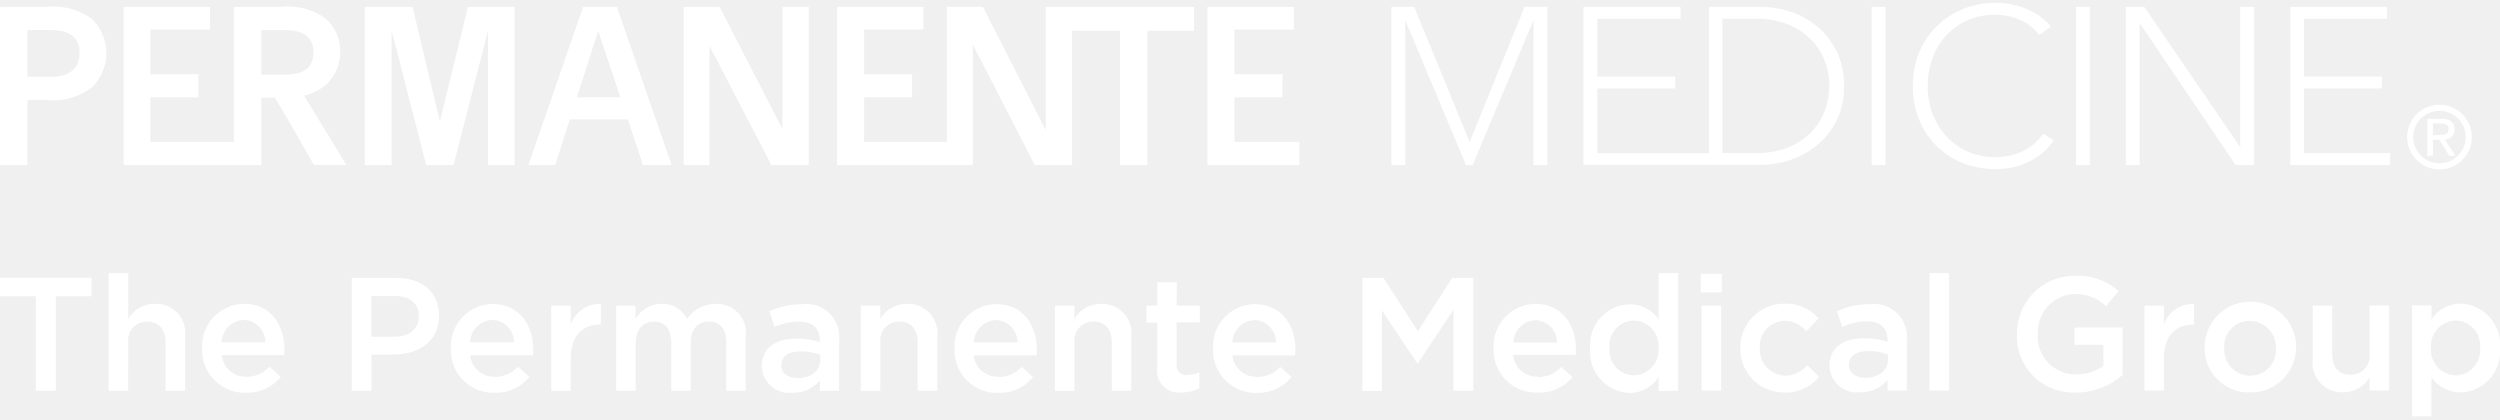
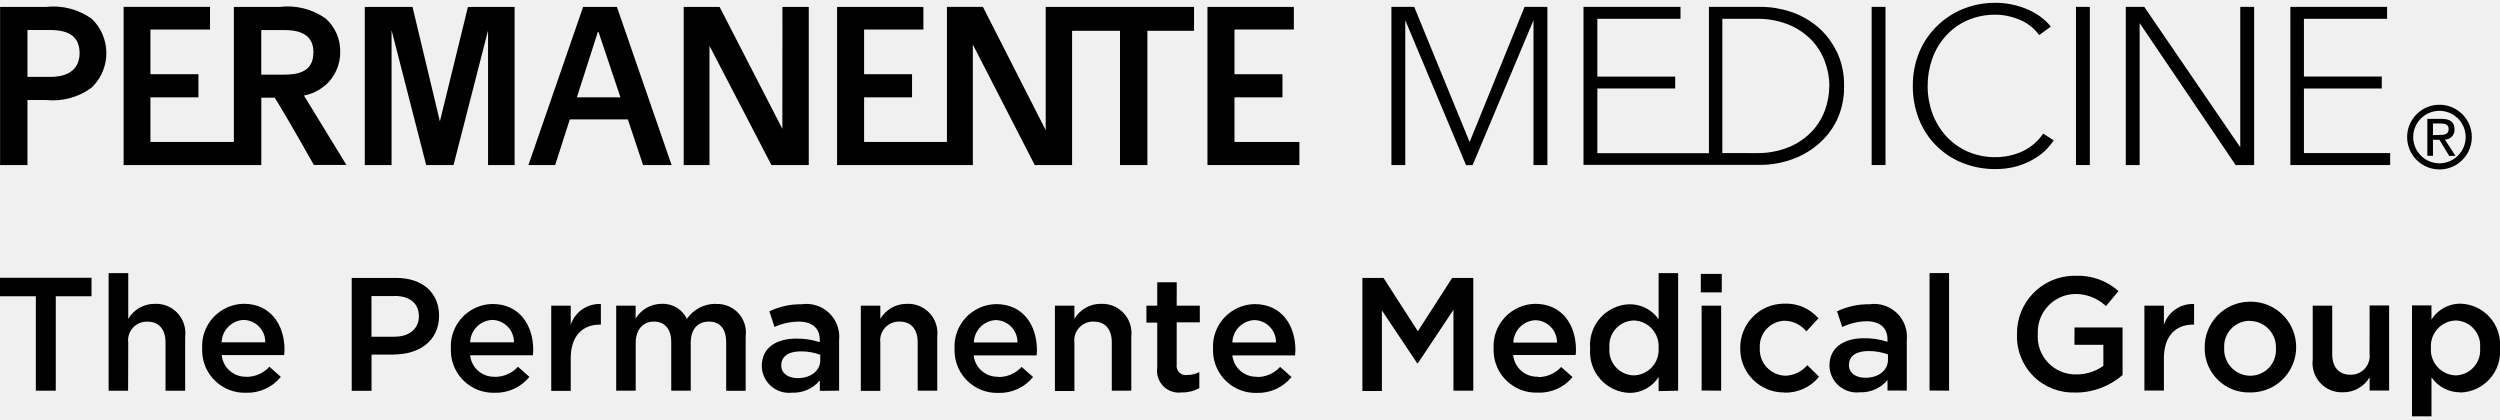
<svg xmlns="http://www.w3.org/2000/svg" viewBox="0 0 173 29">
-   <defs>
-     <style>.cls-1{fill:#fff;}</style>
-   </defs>
  <g id="Layer_1" data-name="Layer 1">
-     <path class="cls-1" d="M68.933,21.044a2.927,2.927,0,0,0-2.878,3.079c0,.071,0,.141,0,.212a2.942,2.942,0,0,0,3.026,2.854,2.977,2.977,0,0,0,2.407-1.1l-.793-.7a2.137,2.137,0,0,1-1.6.7l-.007-.019a1.65,1.65,0,0,1-1.71-1.477h4.354a2.011,2.011,0,0,0,.023-.368C71.756,22.518,70.806,21.044,68.933,21.044ZM67.389,23.7a1.6,1.6,0,0,1,1.528-1.551A1.529,1.529,0,0,1,70.41,23.7Z" />
-     <path class="cls-1" d="M39.495,22.477V21.15H38.146v5.9h1.349V24.794c0-1.56.825-2.33,2.008-2.33h.077V21.038A2.086,2.086,0,0,0,39.495,22.477Z" />
-     <path class="cls-1" d="M49.534,21.035v-.01a2.4,2.4,0,0,0-2,1.039,1.847,1.847,0,0,0-1.749-1.039,2.111,2.111,0,0,0-1.8,1.017V21.15H42.641v5.885H43.99V23.723c0-.914.512-1.47,1.26-1.47s1.2.511,1.2,1.426v3.356h1.349V23.714c0-.95.5-1.461,1.26-1.461s1.193.5,1.193,1.438v3.354H51.6V23.289A1.982,1.982,0,0,0,49.534,21.035Z" />
-     <path class="cls-1" d="M55.477,21.054a5.031,5.031,0,0,0-2.238.489l.358,1.081a4.115,4.115,0,0,1,1.682-.368c.939,0,1.451.463,1.451,1.279v.144a4.994,4.994,0,0,0-1.627-.247c-1.372,0-2.388.617-2.388,1.9v.023a1.887,1.887,0,0,0,2.1,1.819,2.383,2.383,0,0,0,1.918-.848v.723l1.333-.016V23.541A2.272,2.272,0,0,0,55.477,21.054Zm1.285,3.875c0,.735-.668,1.237-1.56,1.237-.636,0-1.138-.31-1.138-.87v-.022c0-.614.5-.959,1.349-.959a3.831,3.831,0,0,1,1.349.233Z" />
-     <path class="cls-1" d="M163.975,24.471a1.3,1.3,0,0,1-1.327,1.461c-.8,0-1.259-.524-1.259-1.438V21.15H160.04v3.734a2.022,2.022,0,0,0,2.1,2.263,2.109,2.109,0,0,0,1.838-1.039v.915h1.349V21.137h-1.349Z" />
-     <path class="cls-1" d="M143.553,23.858h2v1.461a3.207,3.207,0,0,1-1.883.591,2.61,2.61,0,0,1-2.654-2.8,2.636,2.636,0,0,1,2.532-2.766,3.048,3.048,0,0,1,2.184.838l.869-1.039a4.2,4.2,0,0,0-3-1.058c-.038,0-.076,0-.113,0a3.979,3.979,0,0,0-3.912,4.047,3.874,3.874,0,0,0,4.047,4.025v.013a4.985,4.985,0,0,0,3.258-1.215V22.662h-3.325Z" />
-     <path class="cls-1" d="M10.716,21.025a2.119,2.119,0,0,0-1.841,1.039V18.9H7.516v8.139H8.865l.01-3.321a1.29,1.29,0,0,1,1.317-1.461c.8,0,1.263.524,1.263,1.438v3.344h1.358V23.289A2.022,2.022,0,0,0,10.716,21.025Z" />
-     <path class="cls-1" d="M170.257,21.012a2.362,2.362,0,0,0-2,1.1v-.978H166.91V28.81h1.349v-2.7a2.4,2.4,0,0,0,2,1.039v.013A2.832,2.832,0,0,0,173,24.081,2.828,2.828,0,0,0,170.257,21.012Zm-.32,4.965a1.77,1.77,0,0,1-1.716-1.9,1.773,1.773,0,0,1,1.716-1.9h.007a1.734,1.734,0,0,1,1.678,1.9A1.736,1.736,0,0,1,169.937,25.977Z" />
-     <path class="cls-1" d="M76.187,21.025a2.111,2.111,0,0,0-1.839,1.039V21.15H73v5.905h1.349V23.714a1.3,1.3,0,0,1,1.327-1.461c.8,0,1.26.524,1.26,1.438v3.344h1.349V23.289A2.023,2.023,0,0,0,76.187,21.025Z" />
-     <path class="cls-1" d="M34.076,21.035A2.928,2.928,0,0,0,31.2,24.113c0,.071,0,.142,0,.212a2.94,2.94,0,0,0,3.025,2.854,2.978,2.978,0,0,0,2.408-1.1l-.79-.7a2.139,2.139,0,0,1-1.6.7v-.009a1.654,1.654,0,0,1-1.711-1.487h4.345a3.478,3.478,0,0,0,.022-.368C36.9,22.508,35.953,21.035,34.076,21.035Zm-1.541,2.653a1.6,1.6,0,0,1,1.529-1.55,1.531,1.531,0,0,1,1.5,1.55Z" />
-     <polygon class="cls-1" points="0 20.501 2.481 20.501 2.481 27.035 3.859 27.035 3.859 20.501 6.333 20.501 6.333 19.222 0 19.222 0 20.501" />
-     <path class="cls-1" d="M16.867,21.022A2.926,2.926,0,0,0,13.99,24.1c0,.078,0,.156,0,.235a2.941,2.941,0,0,0,3.036,2.843,2.977,2.977,0,0,0,2.407-1.1l-.79-.7a2.137,2.137,0,0,1-1.6.7v-.009a1.654,1.654,0,0,1-1.7-1.5h4.323c.013-.122.021-.244.022-.367C19.69,22.5,18.741,21.022,16.867,21.022Zm-1.531,2.666a1.6,1.6,0,0,1,1.528-1.55,1.529,1.529,0,0,1,1.493,1.55Z" />
-     <path class="cls-1" d="M27.417,19.232H24.338v7.813H25.71V24.539h1.55v-.01c1.717,0,3.121-.914,3.124-2.679C30.384,20.255,29.236,19.232,27.417,19.232ZM27.305,23.3h-1.6v-2.81h1.6v-.01c1.023,0,1.682.48,1.682,1.417C28.987,22.729,28.341,23.3,27.305,23.3Z" />
-     <path class="cls-1" d="M62.759,21.025a2.119,2.119,0,0,0-1.841,1.039V21.15H59.569v5.9h1.349V23.714a1.3,1.3,0,0,1,1.327-1.461c.8,0,1.259.524,1.259,1.438v3.344h1.353V23.289A2.023,2.023,0,0,0,62.759,21.025Z" />
-     <path class="cls-1" d="M123.543,26a1.818,1.818,0,0,1-1.765-1.919,1.773,1.773,0,0,1,1.7-1.886A1.983,1.983,0,0,1,125,22.93l.835-.9a2.938,2.938,0,0,0-2.353-1.017h-.065a3.04,3.04,0,0,0-2.992,3.088v.08a3.013,3.013,0,0,0,3.047,2.976v.013a2.975,2.975,0,0,0,2.407-1.1l-.812-.8A2.076,2.076,0,0,1,123.543,26Z" />
-     <rect class="cls-1" x="117.696" y="18.953" width="1.451" height="1.279" />
-     <polygon class="cls-1" points="117.753 27.023 119.103 27.035 119.103 21.15 117.753 21.15 117.753 27.023" />
-     <path class="cls-1" d="M149.742,22.477V21.15h-1.349v5.873h1.349V24.794c0-1.56.828-2.33,2.008-2.33h.08V21.038A2.089,2.089,0,0,0,149.742,22.477Z" />
-     <path class="cls-1" d="M81.43,19.532H80.081V21.15h-.749v1.176h.749v3.1a1.51,1.51,0,0,0,1.694,1.73,2.391,2.391,0,0,0,1.218-.3V25.75a1.833,1.833,0,0,1-.838.2.651.651,0,0,1-.2,0,.639.639,0,0,1-.528-.734V22.307h1.6V21.15h-1.6Z" />
-     <path class="cls-1" d="M114.777,22.093a2.432,2.432,0,0,0-2.008-1.039,2.817,2.817,0,0,0-2.73,3.069,2.827,2.827,0,0,0,2.73,3.066,2.359,2.359,0,0,0,2.008-1.106v.981l1.349-.029V18.9h-1.349Zm-1.71,3.884a1.735,1.735,0,0,1-1.695-1.9,1.734,1.734,0,0,1,1.695-1.9,1.774,1.774,0,0,1,1.707,1.9A1.765,1.765,0,0,1,113.067,25.977Z" />
-     <path class="cls-1" d="M106.235,21.025a2.926,2.926,0,0,0-2.877,3.079c0,.07,0,.141,0,.212a2.942,2.942,0,0,0,3.026,2.854,2.977,2.977,0,0,0,2.436-1.075l-.79-.7a2.137,2.137,0,0,1-1.6.7l-.019-.028a1.654,1.654,0,0,1-1.7-1.5h4.322a2.016,2.016,0,0,0,.023-.368C109.058,22.5,108.108,21.025,106.235,21.025Zm-1.512,2.682a1.6,1.6,0,0,1,1.528-1.55,1.529,1.529,0,0,1,1.493,1.55Z" />
-     <path class="cls-1" d="M155.62,20.879a3.139,3.139,0,0,0-3.055,3.222c0,.029,0,.058,0,.087a3.046,3.046,0,0,0,3.122,2.969h.1a3.14,3.14,0,1,0-.166-6.277ZM155.711,26l-.073,0a1.823,1.823,0,0,1-1.724-1.916,1.772,1.772,0,0,1,1.774-1.886v.013l.076,0a1.82,1.82,0,0,1,1.731,1.9A1.773,1.773,0,0,1,155.711,26Z" />
-     <path class="cls-1" d="M86.82,21.044a2.929,2.929,0,0,0-2.878,3.079c0,.071,0,.141,0,.212a2.942,2.942,0,0,0,3.026,2.854,2.977,2.977,0,0,0,2.407-1.1l-.79-.7a2.144,2.144,0,0,1-1.6.7l-.006-.019a1.653,1.653,0,0,1-1.7-1.477H89.62c.014-.122.021-.245.023-.368C89.643,22.518,88.693,21.044,86.82,21.044ZM85.279,23.7a1.6,1.6,0,0,1,1.528-1.551A1.529,1.529,0,0,1,88.3,23.7Z" />
-     <path class="cls-1" d="M129.362,21.054a5.031,5.031,0,0,0-2.238.489l.358,1.087a4.127,4.127,0,0,1,1.685-.4c.936,0,1.448.463,1.448,1.278v.144a4.966,4.966,0,0,0-1.627-.246c-1.372,0-2.389.617-2.389,1.9v.022a1.888,1.888,0,0,0,2.1,1.819,2.386,2.386,0,0,0,1.918-.847v.723l1.333.006V23.541A2.272,2.272,0,0,0,129.362,21.054Zm1.285,3.852c0,.736-.668,1.237-1.56,1.237-.637,0-1.139-.31-1.139-.869v-.023c0-.613.5-.959,1.35-.959a3.854,3.854,0,0,1,1.349.234Z" />
-     <polygon class="cls-1" points="98.115 22.921 95.739 19.232 94.278 19.232 94.278 27.055 95.627 27.055 95.627 21.479 98.07 25.136 98.118 25.136 100.579 21.437 100.579 27.035 101.951 27.035 101.951 19.232 100.49 19.232 98.115 22.921" />
-     <polygon class="cls-1" points="133.524 27.023 134.876 27.035 134.876 18.896 133.524 18.896 133.524 27.023" />
-     <rect class="cls-1" x="143.658" y="0.475" width="0.959" height="10.946" />
-     <polygon class="cls-1" points="97.245 1.402 101.449 11.425 101.906 11.425 106.117 1.402 106.117 11.421 107.079 11.421 107.079 0.475 105.5 0.475 101.698 9.829 97.862 0.475 96.286 0.475 96.286 11.421 97.245 11.421 97.245 1.402" />
-     <polygon class="cls-1" points="49.096 3.17 53.383 11.421 55.966 11.421 55.966 0.478 54.144 0.478 54.14 8.918 49.796 0.478 47.312 0.478 47.312 11.421 49.096 11.421 49.096 3.17" />
-     <polygon class="cls-1" points="67.321 3.084 71.605 11.421 74.189 11.421 74.189 2.131 77.504 2.131 77.504 11.421 79.4 11.421 79.4 2.131 82.628 2.131 82.628 0.478 72.363 0.478 72.363 9.008 68.018 0.475 65.528 0.475 65.528 9.823 59.796 9.823 59.796 6.735 63.114 6.735 63.114 5.136 59.796 5.136 59.796 2.042 63.898 2.042 63.898 0.478 57.926 0.478 57.926 11.421 67.321 11.421 67.321 3.084" />
-     <rect class="cls-1" x="129.518" y="0.475" width="0.959" height="10.946" />
-     <polygon class="cls-1" points="27.097 2.09 29.492 11.421 31.385 11.421 33.773 2.106 33.773 11.421 35.611 11.421 35.611 0.478 32.382 0.478 30.441 8.4 28.546 0.478 25.243 0.478 25.243 11.421 27.097 11.421 27.097 2.09" />
-     <path class="cls-1" d="M39.431,8.263h4.016L44.5,11.421h1.975L42.689.478H40.352L36.567,11.421h1.851Zm1.941-6.055h.045l1.518,4.527H39.92Z" />
-     <polygon class="cls-1" points="155.986 11.421 155.986 0.475 155.027 0.475 155.027 10.194 148.383 0.475 147.105 0.475 147.105 11.421 148.064 11.421 148.064 1.597 154.707 11.421 155.986 11.421" />
-     <polygon class="cls-1" points="159.432 6.124 164.819 6.124 164.819 5.296 159.432 5.296 159.432 1.3 165.187 1.3 165.187 0.475 158.492 0.475 158.492 11.421 165.398 11.421 165.398 10.593 159.432 10.593 159.432 6.124" />
-     <path class="cls-1" d="M141.5,10.45a4.721,4.721,0,0,0,.617-.736l-.729-.47a3.543,3.543,0,0,1-1.435,1.231,4.491,4.491,0,0,1-1.861.4,4.688,4.688,0,0,1-1.963-.4,4.515,4.515,0,0,1-1.48-1.08,4.884,4.884,0,0,1-.937-1.573,5.5,5.5,0,0,1-.319-1.88,5.584,5.584,0,0,1,.319-1.877,4.68,4.68,0,0,1,.931-1.573,4.426,4.426,0,0,1,1.474-1.074,4.74,4.74,0,0,1,1.978-.4,3.937,3.937,0,0,1,1.02.131,4.46,4.46,0,0,1,.876.32,3.409,3.409,0,0,1,.7.486,3.214,3.214,0,0,1,.422.473l.8-.585a3.109,3.109,0,0,0-.637-.623h.01a4.525,4.525,0,0,0-.924-.547,5.636,5.636,0,0,0-1.09-.352,5.345,5.345,0,0,0-1.183-.127,5.873,5.873,0,0,0-2.267.434,5.594,5.594,0,0,0-1.809,1.2A5.507,5.507,0,0,0,132.8,3.64a6.007,6.007,0,0,0-.432,2.305,6.135,6.135,0,0,0,.425,2.308,5.356,5.356,0,0,0,3,3.015,6.014,6.014,0,0,0,2.292.432,5.437,5.437,0,0,0,1.368-.163,5.024,5.024,0,0,0,1.135-.448A4.361,4.361,0,0,0,141.5,10.45Z" />
-     <polygon class="cls-1" points="85.426 6.735 88.747 6.735 88.747 5.136 85.426 5.136 85.426 2.042 89.534 2.042 89.534 0.478 83.556 0.478 83.556 11.421 89.918 11.421 89.918 9.823 85.426 9.823 85.426 6.735" />
-     <path class="cls-1" d="M22.491,5.913l.012,0a3.036,3.036,0,0,0,1.039-2.328,2.992,2.992,0,0,0-1.016-2.311A4.55,4.55,0,0,0,19.361.478H16.183V9.823H10.409V6.735h3.322v-1.6H10.409V2.042h4.124V.475H8.555V11.421h9.527V6.757h.924c.869,1.365,2.711,4.655,2.711,4.655h2.254l-2.938-4.8A3.181,3.181,0,0,0,22.491,5.913Zm-4.412-.748V2.08h1.6c1.426,0,2.008.563,2.008,1.522,0,1.051-.572,1.563-2.008,1.563Z" />
-     <path class="cls-1" d="M123.9,11.063a5.659,5.659,0,0,0,1.854-1.029A5.155,5.155,0,0,0,127.1,8.34a5.313,5.313,0,0,0,.509-2.395A5.3,5.3,0,0,0,127.1,3.56h-.009a5.178,5.178,0,0,0-1.324-1.717A5.7,5.7,0,0,0,123.914.814a6.621,6.621,0,0,0-2.056-.339h-3.6V10.6h-7.721V6.124h5.387V5.3h-5.387v-4h5.754V.475h-6.713V11.409h12.267A6.531,6.531,0,0,0,123.9,11.063Zm-4.715-.47V1.3h2.337a5.758,5.758,0,0,1,2.237.4,4.694,4.694,0,0,1,1.577,1.049,4.3,4.3,0,0,1,.939,1.487,4.874,4.874,0,0,1,.32,1.71h-.009a4.922,4.922,0,0,1-.311,1.714,4.324,4.324,0,0,1-.939,1.483,4.7,4.7,0,0,1-1.577,1.052,5.8,5.8,0,0,1-2.237.4Z" />
-     <path class="cls-1" d="M3.178.478H.006V11.421H1.9V6.92H3.178a4.513,4.513,0,0,0,3.155-.85c.038-.036.075-.072.11-.11A3.3,3.3,0,0,0,6.349,1.3,4.571,4.571,0,0,0,3.178.478ZM3.5,5.318H1.9V2.077H3.5c1.426,0,2.008.594,2.008,1.6S4.856,5.318,3.5,5.318Z" />
-     <path class="cls-1" d="M168.361,9.673h.448l.671,1.112h.438l-.732-1.128a.665.665,0,0,0,.666-.664v-.04c0-.5-.3-.729-.905-.729h-.975v2.558h.39Zm0-1.129h.528c.268,0,.556.061.556.374,0,.393-.291.419-.62.419l-.464.016Z" />
-     <path class="cls-1" d="M168.812,11.725a2.238,2.238,0,1,0-1.582-.655A2.229,2.229,0,0,0,168.812,11.725ZM167.527,8.2a1.815,1.815,0,1,1-.533,1.285A1.813,1.813,0,0,1,167.527,8.2Z" />
+     <path d="M68.933,21.044a2.927,2.927,0,0,0-2.878,3.079c0,.071,0,.141,0,.212a2.942,2.942,0,0,0,3.026,2.854,2.977,2.977,0,0,0,2.407-1.1l-.793-.7a2.137,2.137,0,0,1-1.6.7l-.007-.019a1.65,1.65,0,0,1-1.71-1.477h4.354a2.011,2.011,0,0,0,.023-.368C71.756,22.518,70.806,21.044,68.933,21.044ZM67.389,23.7a1.6,1.6,0,0,1,1.528-1.551A1.529,1.529,0,0,1,70.41,23.7Z" />
+     <path d="M39.495,22.477V21.15H38.146v5.9h1.349V24.794c0-1.56.825-2.33,2.008-2.33h.077V21.038A2.086,2.086,0,0,0,39.495,22.477Z" />
+     <path d="M49.534,21.035v-.01a2.4,2.4,0,0,0-2,1.039,1.847,1.847,0,0,0-1.749-1.039,2.111,2.111,0,0,0-1.8,1.017V21.15H42.641v5.885H43.99V23.723c0-.914.512-1.47,1.26-1.47s1.2.511,1.2,1.426v3.356h1.349V23.714c0-.95.5-1.461,1.26-1.461s1.193.5,1.193,1.438v3.354H51.6V23.289A1.982,1.982,0,0,0,49.534,21.035Z" />
+     <path d="M55.477,21.054a5.031,5.031,0,0,0-2.238.489l.358,1.081a4.115,4.115,0,0,1,1.682-.368c.939,0,1.451.463,1.451,1.279v.144a4.994,4.994,0,0,0-1.627-.247c-1.372,0-2.388.617-2.388,1.9v.023a1.887,1.887,0,0,0,2.1,1.819,2.383,2.383,0,0,0,1.918-.848v.723l1.333-.016V23.541A2.272,2.272,0,0,0,55.477,21.054Zm1.285,3.875c0,.735-.668,1.237-1.56,1.237-.636,0-1.138-.31-1.138-.87v-.022c0-.614.5-.959,1.349-.959a3.831,3.831,0,0,1,1.349.233Z" />
+     <path d="M163.975,24.471a1.3,1.3,0,0,1-1.327,1.461c-.8,0-1.259-.524-1.259-1.438V21.15H160.04v3.734a2.022,2.022,0,0,0,2.1,2.263,2.109,2.109,0,0,0,1.838-1.039v.915h1.349V21.137h-1.349Z" />
+     <path d="M143.553,23.858h2v1.461a3.207,3.207,0,0,1-1.883.591,2.61,2.61,0,0,1-2.654-2.8,2.636,2.636,0,0,1,2.532-2.766,3.048,3.048,0,0,1,2.184.838l.869-1.039a4.2,4.2,0,0,0-3-1.058c-.038,0-.076,0-.113,0a3.979,3.979,0,0,0-3.912,4.047,3.874,3.874,0,0,0,4.047,4.025v.013a4.985,4.985,0,0,0,3.258-1.215V22.662h-3.325Z" />
+     <path d="M10.716,21.025a2.119,2.119,0,0,0-1.841,1.039V18.9H7.516v8.139H8.865l.01-3.321a1.29,1.29,0,0,1,1.317-1.461c.8,0,1.263.524,1.263,1.438v3.344h1.358V23.289A2.022,2.022,0,0,0,10.716,21.025Z" />
+     <path d="M170.257,21.012a2.362,2.362,0,0,0-2,1.1v-.978H166.91V28.81h1.349v-2.7a2.4,2.4,0,0,0,2,1.039v.013A2.832,2.832,0,0,0,173,24.081,2.828,2.828,0,0,0,170.257,21.012Zm-.32,4.965a1.77,1.77,0,0,1-1.716-1.9,1.773,1.773,0,0,1,1.716-1.9h.007a1.734,1.734,0,0,1,1.678,1.9A1.736,1.736,0,0,1,169.937,25.977Z" />
+     <path d="M76.187,21.025a2.111,2.111,0,0,0-1.839,1.039V21.15H73v5.905h1.349V23.714a1.3,1.3,0,0,1,1.327-1.461c.8,0,1.26.524,1.26,1.438v3.344h1.349V23.289A2.023,2.023,0,0,0,76.187,21.025Z" />
+     <path d="M34.076,21.035A2.928,2.928,0,0,0,31.2,24.113c0,.071,0,.142,0,.212a2.94,2.94,0,0,0,3.025,2.854,2.978,2.978,0,0,0,2.408-1.1l-.79-.7a2.139,2.139,0,0,1-1.6.7v-.009a1.654,1.654,0,0,1-1.711-1.487h4.345a3.478,3.478,0,0,0,.022-.368C36.9,22.508,35.953,21.035,34.076,21.035Zm-1.541,2.653a1.6,1.6,0,0,1,1.529-1.55,1.531,1.531,0,0,1,1.5,1.55Z" />
+     <polygon points="0 20.501 2.481 20.501 2.481 27.035 3.859 27.035 3.859 20.501 6.333 20.501 6.333 19.222 0 19.222 0 20.501" />
+     <path d="M16.867,21.022A2.926,2.926,0,0,0,13.99,24.1c0,.078,0,.156,0,.235a2.941,2.941,0,0,0,3.036,2.843,2.977,2.977,0,0,0,2.407-1.1l-.79-.7a2.137,2.137,0,0,1-1.6.7v-.009a1.654,1.654,0,0,1-1.7-1.5h4.323c.013-.122.021-.244.022-.367C19.69,22.5,18.741,21.022,16.867,21.022Zm-1.531,2.666a1.6,1.6,0,0,1,1.528-1.55,1.529,1.529,0,0,1,1.493,1.55Z" />
+     <path d="M27.417,19.232H24.338v7.813H25.71V24.539h1.55v-.01c1.717,0,3.121-.914,3.124-2.679C30.384,20.255,29.236,19.232,27.417,19.232ZM27.305,23.3h-1.6v-2.81h1.6v-.01c1.023,0,1.682.48,1.682,1.417C28.987,22.729,28.341,23.3,27.305,23.3Z" />
+     <path d="M62.759,21.025a2.119,2.119,0,0,0-1.841,1.039V21.15H59.569v5.9h1.349V23.714a1.3,1.3,0,0,1,1.327-1.461c.8,0,1.259.524,1.259,1.438v3.344h1.353V23.289A2.023,2.023,0,0,0,62.759,21.025Z" />
+     <path d="M123.543,26a1.818,1.818,0,0,1-1.765-1.919,1.773,1.773,0,0,1,1.7-1.886A1.983,1.983,0,0,1,125,22.93l.835-.9a2.938,2.938,0,0,0-2.353-1.017h-.065a3.04,3.04,0,0,0-2.992,3.088v.08a3.013,3.013,0,0,0,3.047,2.976v.013a2.975,2.975,0,0,0,2.407-1.1l-.812-.8A2.076,2.076,0,0,1,123.543,26Z" />
+     <rect x="117.696" y="18.953" width="1.451" height="1.279" />
+     <polygon points="117.753 27.023 119.103 27.035 119.103 21.15 117.753 21.15 117.753 27.023" />
+     <path d="M149.742,22.477V21.15h-1.349v5.873h1.349V24.794c0-1.56.828-2.33,2.008-2.33h.08V21.038A2.089,2.089,0,0,0,149.742,22.477Z" />
+     <path d="M81.43,19.532H80.081V21.15h-.749v1.176h.749v3.1a1.51,1.51,0,0,0,1.694,1.73,2.391,2.391,0,0,0,1.218-.3V25.75a1.833,1.833,0,0,1-.838.2.651.651,0,0,1-.2,0,.639.639,0,0,1-.528-.734V22.307h1.6V21.15h-1.6Z" />
+     <path d="M114.777,22.093a2.432,2.432,0,0,0-2.008-1.039,2.817,2.817,0,0,0-2.73,3.069,2.827,2.827,0,0,0,2.73,3.066,2.359,2.359,0,0,0,2.008-1.106v.981l1.349-.029V18.9h-1.349Zm-1.71,3.884a1.735,1.735,0,0,1-1.695-1.9,1.734,1.734,0,0,1,1.695-1.9,1.774,1.774,0,0,1,1.707,1.9A1.765,1.765,0,0,1,113.067,25.977Z" />
+     <path d="M106.235,21.025a2.926,2.926,0,0,0-2.877,3.079c0,.07,0,.141,0,.212a2.942,2.942,0,0,0,3.026,2.854,2.977,2.977,0,0,0,2.436-1.075l-.79-.7a2.137,2.137,0,0,1-1.6.7l-.019-.028a1.654,1.654,0,0,1-1.7-1.5h4.322a2.016,2.016,0,0,0,.023-.368C109.058,22.5,108.108,21.025,106.235,21.025Zm-1.512,2.682a1.6,1.6,0,0,1,1.528-1.55,1.529,1.529,0,0,1,1.493,1.55Z" />
+     <path d="M155.62,20.879a3.139,3.139,0,0,0-3.055,3.222c0,.029,0,.058,0,.087a3.046,3.046,0,0,0,3.122,2.969h.1a3.14,3.14,0,1,0-.166-6.277ZM155.711,26l-.073,0a1.823,1.823,0,0,1-1.724-1.916,1.772,1.772,0,0,1,1.774-1.886v.013l.076,0a1.82,1.82,0,0,1,1.731,1.9A1.773,1.773,0,0,1,155.711,26Z" />
+     <path d="M86.82,21.044a2.929,2.929,0,0,0-2.878,3.079c0,.071,0,.141,0,.212a2.942,2.942,0,0,0,3.026,2.854,2.977,2.977,0,0,0,2.407-1.1l-.79-.7a2.144,2.144,0,0,1-1.6.7l-.006-.019a1.653,1.653,0,0,1-1.7-1.477H89.62c.014-.122.021-.245.023-.368C89.643,22.518,88.693,21.044,86.82,21.044ZM85.279,23.7a1.6,1.6,0,0,1,1.528-1.551A1.529,1.529,0,0,1,88.3,23.7Z" />
+     <path d="M129.362,21.054a5.031,5.031,0,0,0-2.238.489l.358,1.087a4.127,4.127,0,0,1,1.685-.4c.936,0,1.448.463,1.448,1.278v.144a4.966,4.966,0,0,0-1.627-.246c-1.372,0-2.389.617-2.389,1.9v.022a1.888,1.888,0,0,0,2.1,1.819,2.386,2.386,0,0,0,1.918-.847v.723l1.333.006V23.541A2.272,2.272,0,0,0,129.362,21.054Zm1.285,3.852c0,.736-.668,1.237-1.56,1.237-.637,0-1.139-.31-1.139-.869v-.023c0-.613.5-.959,1.35-.959a3.854,3.854,0,0,1,1.349.234Z" />
+     <polygon points="98.115 22.921 95.739 19.232 94.278 19.232 94.278 27.055 95.627 27.055 95.627 21.479 98.07 25.136 98.118 25.136 100.579 21.437 100.579 27.035 101.951 27.035 101.951 19.232 100.49 19.232 98.115 22.921" />
+     <polygon points="133.524 27.023 134.876 27.035 134.876 18.896 133.524 18.896 133.524 27.023" />
+     <rect x="143.658" y="0.475" width="0.959" height="10.946" />
+     <polygon points="97.245 1.402 101.449 11.425 101.906 11.425 106.117 1.402 106.117 11.421 107.079 11.421 107.079 0.475 105.5 0.475 101.698 9.829 97.862 0.475 96.286 0.475 96.286 11.421 97.245 11.421 97.245 1.402" />
+     <polygon points="49.096 3.17 53.383 11.421 55.966 11.421 55.966 0.478 54.144 0.478 54.14 8.918 49.796 0.478 47.312 0.478 47.312 11.421 49.096 11.421 49.096 3.17" />
+     <polygon points="67.321 3.084 71.605 11.421 74.189 11.421 74.189 2.131 77.504 2.131 77.504 11.421 79.4 11.421 79.4 2.131 82.628 2.131 82.628 0.478 72.363 0.478 72.363 9.008 68.018 0.475 65.528 0.475 65.528 9.823 59.796 9.823 59.796 6.735 63.114 6.735 63.114 5.136 59.796 5.136 59.796 2.042 63.898 2.042 63.898 0.478 57.926 0.478 57.926 11.421 67.321 11.421 67.321 3.084" />
+     <rect x="129.518" y="0.475" width="0.959" height="10.946" />
+     <polygon points="27.097 2.09 29.492 11.421 31.385 11.421 33.773 2.106 33.773 11.421 35.611 11.421 35.611 0.478 32.382 0.478 30.441 8.4 28.546 0.478 25.243 0.478 25.243 11.421 27.097 11.421 27.097 2.09" />
+     <path d="M39.431,8.263h4.016L44.5,11.421h1.975L42.689.478H40.352L36.567,11.421h1.851Zm1.941-6.055h.045l1.518,4.527H39.92Z" />
+     <polygon points="155.986 11.421 155.986 0.475 155.027 0.475 155.027 10.194 148.383 0.475 147.105 0.475 147.105 11.421 148.064 11.421 148.064 1.597 154.707 11.421 155.986 11.421" />
+     <polygon points="159.432 6.124 164.819 6.124 164.819 5.296 159.432 5.296 159.432 1.3 165.187 1.3 165.187 0.475 158.492 0.475 158.492 11.421 165.398 11.421 165.398 10.593 159.432 10.593 159.432 6.124" />
+     <path d="M141.5,10.45a4.721,4.721,0,0,0,.617-.736l-.729-.47a3.543,3.543,0,0,1-1.435,1.231,4.491,4.491,0,0,1-1.861.4,4.688,4.688,0,0,1-1.963-.4,4.515,4.515,0,0,1-1.48-1.08,4.884,4.884,0,0,1-.937-1.573,5.5,5.5,0,0,1-.319-1.88,5.584,5.584,0,0,1,.319-1.877,4.68,4.68,0,0,1,.931-1.573,4.426,4.426,0,0,1,1.474-1.074,4.74,4.74,0,0,1,1.978-.4,3.937,3.937,0,0,1,1.02.131,4.46,4.46,0,0,1,.876.32,3.409,3.409,0,0,1,.7.486,3.214,3.214,0,0,1,.422.473l.8-.585a3.109,3.109,0,0,0-.637-.623h.01a4.525,4.525,0,0,0-.924-.547,5.636,5.636,0,0,0-1.09-.352,5.345,5.345,0,0,0-1.183-.127,5.873,5.873,0,0,0-2.267.434,5.594,5.594,0,0,0-1.809,1.2A5.507,5.507,0,0,0,132.8,3.64a6.007,6.007,0,0,0-.432,2.305,6.135,6.135,0,0,0,.425,2.308,5.356,5.356,0,0,0,3,3.015,6.014,6.014,0,0,0,2.292.432,5.437,5.437,0,0,0,1.368-.163,5.024,5.024,0,0,0,1.135-.448A4.361,4.361,0,0,0,141.5,10.45Z" />
+     <polygon points="85.426 6.735 88.747 6.735 88.747 5.136 85.426 5.136 85.426 2.042 89.534 2.042 89.534 0.478 83.556 0.478 83.556 11.421 89.918 11.421 89.918 9.823 85.426 9.823 85.426 6.735" />
+     <path d="M22.491,5.913l.012,0a3.036,3.036,0,0,0,1.039-2.328,2.992,2.992,0,0,0-1.016-2.311A4.55,4.55,0,0,0,19.361.478H16.183V9.823H10.409V6.735h3.322v-1.6H10.409V2.042h4.124V.475H8.555V11.421h9.527V6.757h.924c.869,1.365,2.711,4.655,2.711,4.655h2.254l-2.938-4.8A3.181,3.181,0,0,0,22.491,5.913Zm-4.412-.748V2.08h1.6c1.426,0,2.008.563,2.008,1.522,0,1.051-.572,1.563-2.008,1.563Z" />
+     <path d="M123.9,11.063a5.659,5.659,0,0,0,1.854-1.029A5.155,5.155,0,0,0,127.1,8.34a5.313,5.313,0,0,0,.509-2.395A5.3,5.3,0,0,0,127.1,3.56h-.009a5.178,5.178,0,0,0-1.324-1.717A5.7,5.7,0,0,0,123.914.814a6.621,6.621,0,0,0-2.056-.339h-3.6V10.6h-7.721V6.124h5.387V5.3h-5.387v-4h5.754V.475h-6.713V11.409h12.267A6.531,6.531,0,0,0,123.9,11.063Zm-4.715-.47V1.3h2.337a5.758,5.758,0,0,1,2.237.4,4.694,4.694,0,0,1,1.577,1.049,4.3,4.3,0,0,1,.939,1.487,4.874,4.874,0,0,1,.32,1.71h-.009a4.922,4.922,0,0,1-.311,1.714,4.324,4.324,0,0,1-.939,1.483,4.7,4.7,0,0,1-1.577,1.052,5.8,5.8,0,0,1-2.237.4Z" />
+     <path d="M3.178.478H.006V11.421H1.9V6.92H3.178a4.513,4.513,0,0,0,3.155-.85c.038-.036.075-.072.11-.11A3.3,3.3,0,0,0,6.349,1.3,4.571,4.571,0,0,0,3.178.478ZM3.5,5.318H1.9V2.077H3.5c1.426,0,2.008.594,2.008,1.6S4.856,5.318,3.5,5.318Z" />
+     <path d="M168.361,9.673h.448l.671,1.112h.438l-.732-1.128a.665.665,0,0,0,.666-.664v-.04c0-.5-.3-.729-.905-.729h-.975v2.558h.39Zm0-1.129h.528c.268,0,.556.061.556.374,0,.393-.291.419-.62.419l-.464.016Z" />
+     <path d="M168.812,11.725a2.238,2.238,0,1,0-1.582-.655A2.229,2.229,0,0,0,168.812,11.725ZM167.527,8.2a1.815,1.815,0,1,1-.533,1.285A1.813,1.813,0,0,1,167.527,8.2Z" />
  </g>
</svg>
